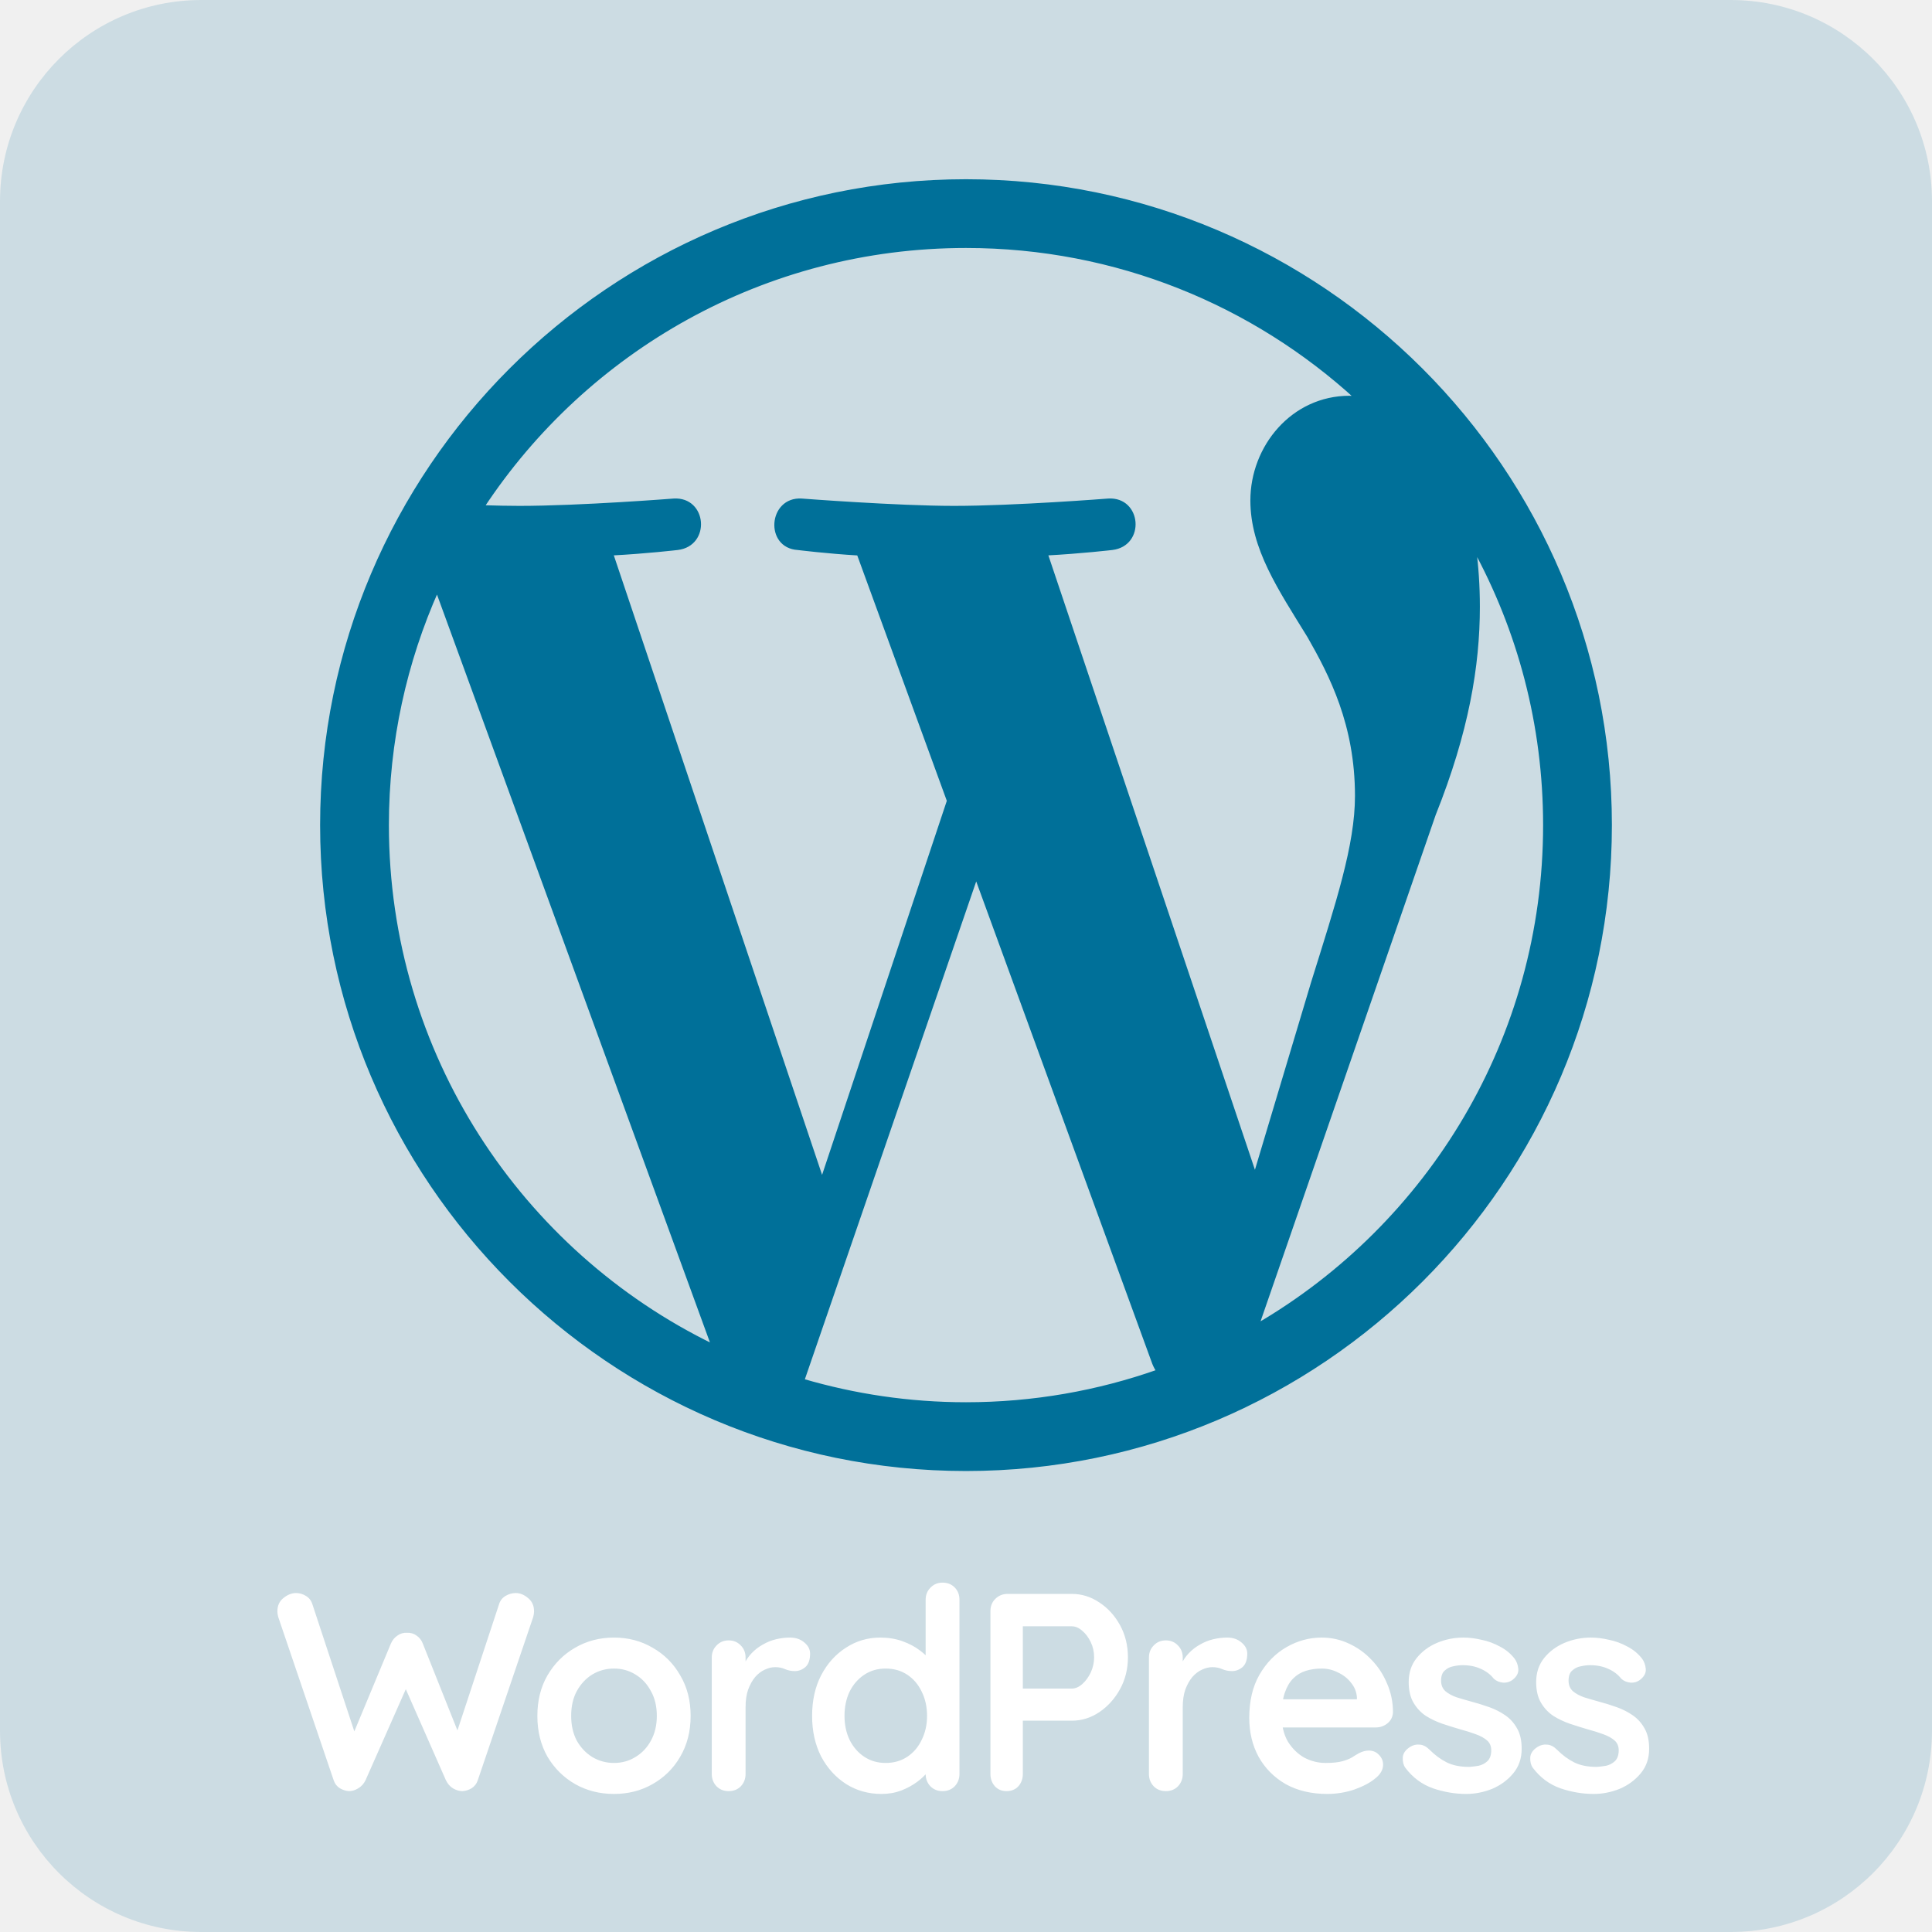
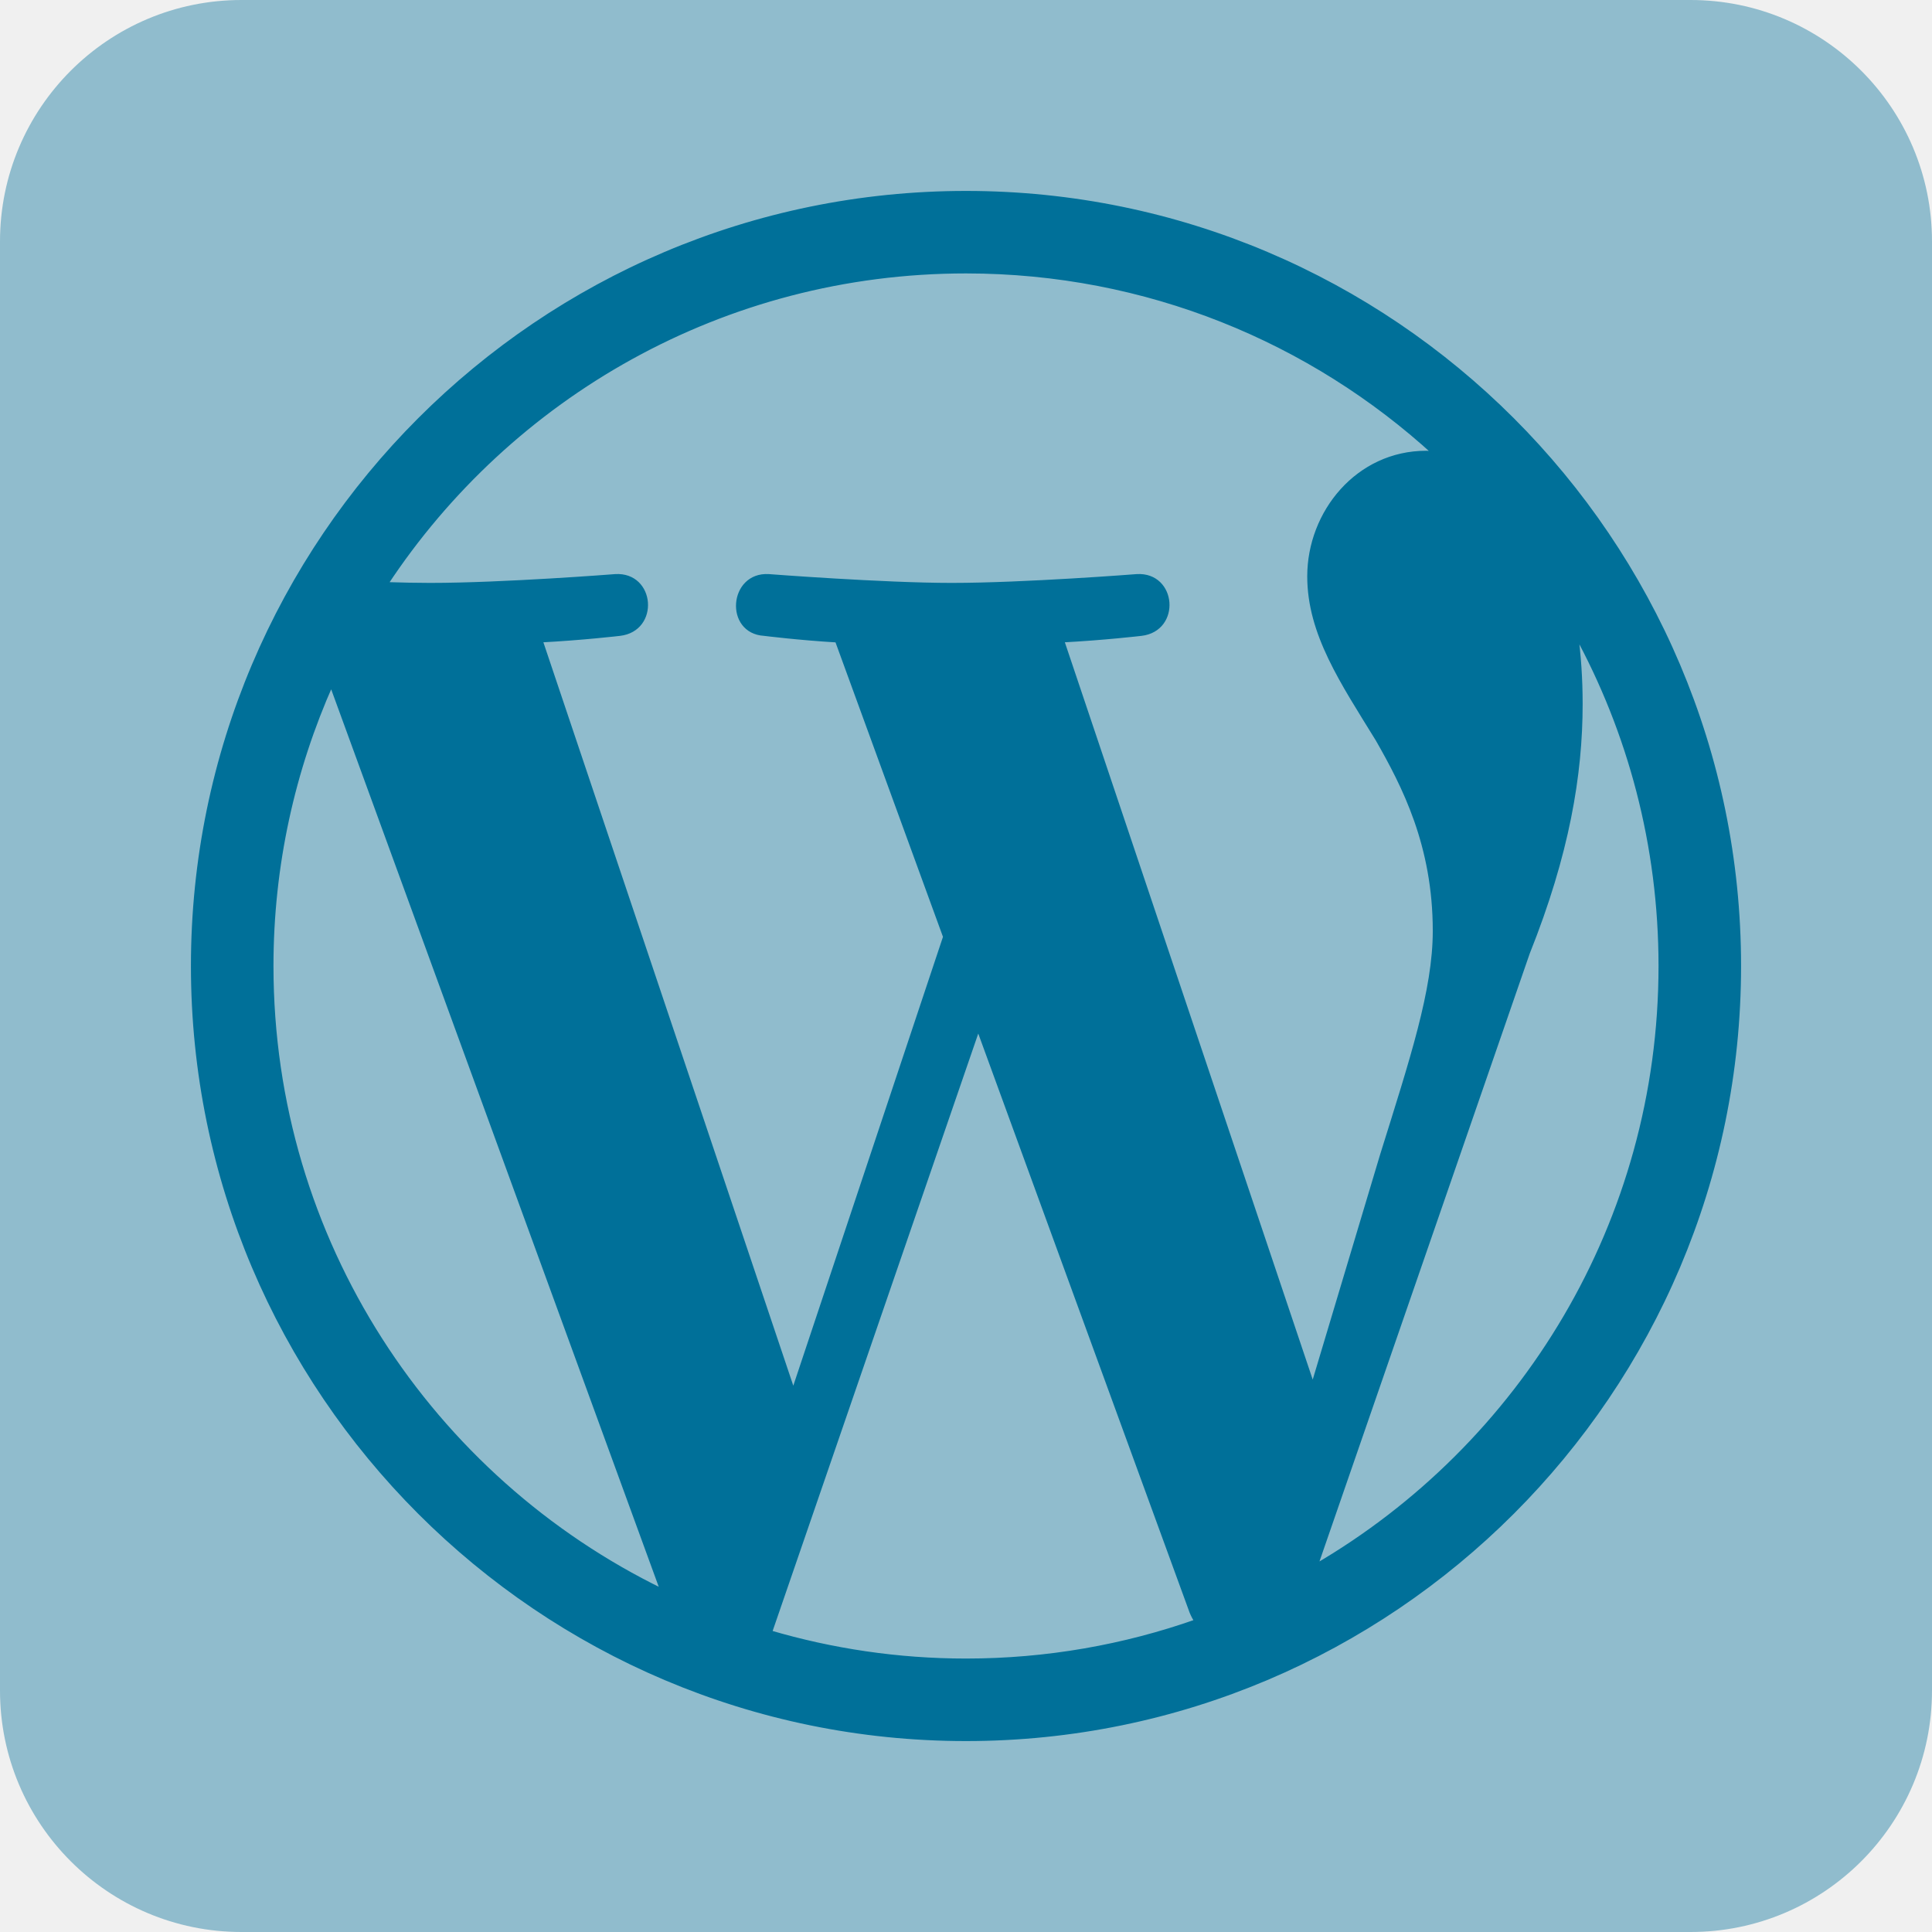
- <svg xmlns="http://www.w3.org/2000/svg" width="96" height="96" viewBox="0 0 96 96" fill="none">
-   <rect width="96" height="96" rx="10" fill="#007099" fill-opacity="0.15" />
-   <path d="M25.627 79.158C25.842 79.158 26.047 79.242 26.243 79.41C26.439 79.569 26.537 79.788 26.537 80.068C26.537 80.152 26.523 80.245 26.495 80.348L23.737 88.468C23.681 88.636 23.578 88.767 23.429 88.86C23.289 88.944 23.14 88.991 22.981 89C22.822 89 22.664 88.953 22.505 88.86C22.356 88.767 22.239 88.631 22.155 88.454L20.083 83.75L20.209 83.834L18.165 88.454C18.081 88.631 17.96 88.767 17.801 88.86C17.652 88.953 17.498 89 17.339 89C17.19 88.991 17.04 88.944 16.891 88.86C16.742 88.767 16.639 88.636 16.583 88.468L13.825 80.348C13.797 80.245 13.783 80.152 13.783 80.068C13.783 79.788 13.881 79.569 14.077 79.41C14.282 79.242 14.492 79.158 14.707 79.158C14.884 79.158 15.048 79.205 15.197 79.298C15.356 79.391 15.463 79.527 15.519 79.704L17.745 86.452L17.437 86.438L19.425 81.664C19.5 81.496 19.607 81.365 19.747 81.272C19.887 81.169 20.046 81.123 20.223 81.132C20.4 81.123 20.559 81.169 20.699 81.272C20.839 81.365 20.942 81.496 21.007 81.664L22.827 86.228L22.603 86.368L24.801 79.704C24.857 79.527 24.964 79.391 25.123 79.298C25.282 79.205 25.45 79.158 25.627 79.158ZM34.317 85.262C34.317 86.027 34.144 86.704 33.799 87.292C33.463 87.871 33.005 88.323 32.427 88.65C31.858 88.977 31.218 89.14 30.509 89.14C29.799 89.14 29.155 88.977 28.577 88.65C28.008 88.323 27.55 87.871 27.205 87.292C26.869 86.704 26.701 86.027 26.701 85.262C26.701 84.497 26.869 83.825 27.205 83.246C27.55 82.658 28.008 82.201 28.577 81.874C29.155 81.538 29.799 81.37 30.509 81.37C31.218 81.37 31.858 81.538 32.427 81.874C33.005 82.201 33.463 82.658 33.799 83.246C34.144 83.825 34.317 84.497 34.317 85.262ZM32.637 85.262C32.637 84.786 32.539 84.375 32.343 84.03C32.156 83.675 31.899 83.4 31.573 83.204C31.256 83.008 30.901 82.91 30.509 82.91C30.117 82.91 29.758 83.008 29.431 83.204C29.113 83.4 28.857 83.675 28.661 84.03C28.474 84.375 28.381 84.786 28.381 85.262C28.381 85.729 28.474 86.139 28.661 86.494C28.857 86.839 29.113 87.11 29.431 87.306C29.758 87.502 30.117 87.6 30.509 87.6C30.901 87.6 31.256 87.502 31.573 87.306C31.899 87.11 32.156 86.839 32.343 86.494C32.539 86.139 32.637 85.729 32.637 85.262ZM36.207 89C35.965 89 35.764 88.921 35.605 88.762C35.447 88.594 35.367 88.389 35.367 88.146V82.364C35.367 82.121 35.447 81.921 35.605 81.762C35.764 81.594 35.965 81.51 36.207 81.51C36.45 81.51 36.651 81.594 36.809 81.762C36.968 81.921 37.047 82.121 37.047 82.364V83.68L36.949 82.742C37.052 82.518 37.182 82.322 37.341 82.154C37.509 81.977 37.696 81.832 37.901 81.72C38.106 81.599 38.326 81.51 38.559 81.454C38.792 81.398 39.026 81.37 39.259 81.37C39.539 81.37 39.773 81.449 39.959 81.608C40.155 81.767 40.253 81.953 40.253 82.168C40.253 82.476 40.174 82.7 40.015 82.84C39.856 82.971 39.684 83.036 39.497 83.036C39.32 83.036 39.157 83.003 39.007 82.938C38.867 82.873 38.704 82.84 38.517 82.84C38.349 82.84 38.176 82.882 37.999 82.966C37.831 83.041 37.672 83.162 37.523 83.33C37.383 83.498 37.267 83.708 37.173 83.96C37.089 84.203 37.047 84.492 37.047 84.828V88.146C37.047 88.389 36.968 88.594 36.809 88.762C36.651 88.921 36.45 89 36.207 89ZM46.835 78.64C47.078 78.64 47.278 78.719 47.437 78.878C47.596 79.037 47.675 79.242 47.675 79.494V88.146C47.675 88.389 47.596 88.594 47.437 88.762C47.278 88.921 47.078 89 46.835 89C46.592 89 46.392 88.921 46.233 88.762C46.074 88.594 45.995 88.389 45.995 88.146V87.46L46.303 87.586C46.303 87.707 46.238 87.857 46.107 88.034C45.976 88.202 45.799 88.37 45.575 88.538C45.351 88.706 45.085 88.851 44.777 88.972C44.478 89.084 44.152 89.14 43.797 89.14C43.153 89.14 42.57 88.977 42.047 88.65C41.524 88.314 41.109 87.857 40.801 87.278C40.502 86.69 40.353 86.018 40.353 85.262C40.353 84.497 40.502 83.825 40.801 83.246C41.109 82.658 41.52 82.201 42.033 81.874C42.546 81.538 43.116 81.37 43.741 81.37C44.142 81.37 44.511 81.431 44.847 81.552C45.183 81.673 45.472 81.827 45.715 82.014C45.967 82.201 46.158 82.392 46.289 82.588C46.429 82.775 46.499 82.933 46.499 83.064L45.995 83.246V79.494C45.995 79.251 46.074 79.051 46.233 78.892C46.392 78.724 46.592 78.64 46.835 78.64ZM44.007 87.6C44.418 87.6 44.777 87.497 45.085 87.292C45.393 87.087 45.631 86.807 45.799 86.452C45.976 86.097 46.065 85.701 46.065 85.262C46.065 84.814 45.976 84.413 45.799 84.058C45.631 83.703 45.393 83.423 45.085 83.218C44.777 83.013 44.418 82.91 44.007 82.91C43.606 82.91 43.251 83.013 42.943 83.218C42.635 83.423 42.392 83.703 42.215 84.058C42.047 84.413 41.963 84.814 41.963 85.262C41.963 85.701 42.047 86.097 42.215 86.452C42.392 86.807 42.635 87.087 42.943 87.292C43.251 87.497 43.606 87.6 44.007 87.6ZM53.26 79.2C53.745 79.2 54.198 79.34 54.618 79.62C55.047 79.9 55.393 80.278 55.654 80.754C55.915 81.23 56.046 81.762 56.046 82.35C56.046 82.929 55.915 83.456 55.654 83.932C55.393 84.408 55.047 84.791 54.618 85.08C54.198 85.36 53.745 85.5 53.26 85.5H50.684L50.824 85.248V88.146C50.824 88.389 50.749 88.594 50.6 88.762C50.451 88.921 50.255 89 50.012 89C49.779 89 49.587 88.921 49.438 88.762C49.289 88.594 49.214 88.389 49.214 88.146V80.054C49.214 79.811 49.293 79.611 49.452 79.452C49.62 79.284 49.825 79.2 50.068 79.2H53.26ZM53.26 83.904C53.437 83.904 53.61 83.829 53.778 83.68C53.946 83.531 54.086 83.339 54.198 83.106C54.31 82.863 54.366 82.611 54.366 82.35C54.366 82.079 54.31 81.827 54.198 81.594C54.086 81.361 53.946 81.174 53.778 81.034C53.61 80.885 53.437 80.81 53.26 80.81H50.656L50.824 80.558V84.128L50.67 83.904H53.26ZM57.93 89C57.687 89 57.486 88.921 57.328 88.762C57.169 88.594 57.09 88.389 57.09 88.146V82.364C57.09 82.121 57.169 81.921 57.328 81.762C57.486 81.594 57.687 81.51 57.93 81.51C58.172 81.51 58.373 81.594 58.532 81.762C58.69 81.921 58.77 82.121 58.77 82.364V83.68L58.672 82.742C58.774 82.518 58.905 82.322 59.064 82.154C59.232 81.977 59.418 81.832 59.624 81.72C59.829 81.599 60.048 81.51 60.282 81.454C60.515 81.398 60.748 81.37 60.982 81.37C61.262 81.37 61.495 81.449 61.682 81.608C61.878 81.767 61.976 81.953 61.976 82.168C61.976 82.476 61.896 82.7 61.738 82.84C61.579 82.971 61.406 83.036 61.22 83.036C61.042 83.036 60.879 83.003 60.73 82.938C60.59 82.873 60.426 82.84 60.24 82.84C60.072 82.84 59.899 82.882 59.722 82.966C59.554 83.041 59.395 83.162 59.246 83.33C59.106 83.498 58.989 83.708 58.896 83.96C58.812 84.203 58.77 84.492 58.77 84.828V88.146C58.77 88.389 58.69 88.594 58.532 88.762C58.373 88.921 58.172 89 57.93 89ZM65.954 89.14C65.16 89.14 64.469 88.977 63.882 88.65C63.303 88.314 62.855 87.861 62.538 87.292C62.23 86.723 62.075 86.079 62.075 85.36C62.075 84.52 62.243 83.806 62.58 83.218C62.925 82.621 63.373 82.163 63.923 81.846C64.474 81.529 65.058 81.37 65.674 81.37C66.15 81.37 66.597 81.468 67.017 81.664C67.447 81.86 67.825 82.131 68.151 82.476C68.478 82.812 68.735 83.204 68.921 83.652C69.118 84.1 69.216 84.576 69.216 85.08C69.206 85.304 69.118 85.486 68.95 85.626C68.781 85.766 68.585 85.836 68.362 85.836H63.014L62.593 84.436H67.731L67.424 84.716V84.338C67.405 84.067 67.307 83.825 67.129 83.61C66.962 83.395 66.747 83.227 66.486 83.106C66.234 82.975 65.963 82.91 65.674 82.91C65.394 82.91 65.132 82.947 64.889 83.022C64.647 83.097 64.437 83.223 64.26 83.4C64.082 83.577 63.942 83.815 63.84 84.114C63.737 84.413 63.685 84.791 63.685 85.248C63.685 85.752 63.788 86.181 63.993 86.536C64.208 86.881 64.479 87.147 64.805 87.334C65.141 87.511 65.496 87.6 65.87 87.6C66.215 87.6 66.49 87.572 66.695 87.516C66.901 87.46 67.064 87.395 67.186 87.32C67.316 87.236 67.433 87.166 67.535 87.11C67.704 87.026 67.862 86.984 68.011 86.984C68.217 86.984 68.385 87.054 68.516 87.194C68.656 87.334 68.725 87.497 68.725 87.684C68.725 87.936 68.595 88.165 68.334 88.37C68.091 88.575 67.75 88.757 67.311 88.916C66.873 89.065 66.42 89.14 65.954 89.14ZM69.829 87.838C69.736 87.707 69.694 87.539 69.703 87.334C69.713 87.129 69.834 86.951 70.067 86.802C70.217 86.709 70.375 86.671 70.543 86.69C70.711 86.699 70.875 86.783 71.033 86.942C71.304 87.213 71.589 87.423 71.887 87.572C72.186 87.721 72.559 87.796 73.007 87.796C73.147 87.787 73.301 87.768 73.469 87.74C73.637 87.703 73.782 87.628 73.903 87.516C74.034 87.395 74.099 87.213 74.099 86.97C74.099 86.765 74.029 86.601 73.889 86.48C73.749 86.359 73.563 86.256 73.329 86.172C73.105 86.088 72.853 86.009 72.573 85.934C72.284 85.85 71.985 85.757 71.677 85.654C71.379 85.551 71.103 85.421 70.851 85.262C70.599 85.094 70.394 84.875 70.235 84.604C70.077 84.333 69.997 83.993 69.997 83.582C69.997 83.115 70.128 82.719 70.389 82.392C70.651 82.065 70.987 81.813 71.397 81.636C71.817 81.459 72.256 81.37 72.713 81.37C73.003 81.37 73.306 81.407 73.623 81.482C73.941 81.547 74.244 81.659 74.533 81.818C74.823 81.967 75.065 82.168 75.261 82.42C75.364 82.56 75.425 82.728 75.443 82.924C75.462 83.12 75.373 83.297 75.177 83.456C75.037 83.568 74.874 83.619 74.687 83.61C74.501 83.591 74.347 83.526 74.225 83.414C74.067 83.209 73.852 83.045 73.581 82.924C73.32 82.803 73.017 82.742 72.671 82.742C72.531 82.742 72.377 82.761 72.209 82.798C72.051 82.826 71.911 82.896 71.789 83.008C71.668 83.111 71.607 83.279 71.607 83.512C71.607 83.727 71.677 83.899 71.817 84.03C71.957 84.151 72.144 84.254 72.377 84.338C72.62 84.413 72.877 84.487 73.147 84.562C73.427 84.637 73.712 84.725 74.001 84.828C74.291 84.931 74.557 85.066 74.799 85.234C75.042 85.402 75.238 85.621 75.387 85.892C75.537 86.153 75.611 86.489 75.611 86.9C75.611 87.376 75.471 87.782 75.191 88.118C74.911 88.454 74.561 88.711 74.141 88.888C73.721 89.056 73.292 89.14 72.853 89.14C72.303 89.14 71.752 89.047 71.201 88.86C70.651 88.664 70.193 88.323 69.829 87.838ZM76.163 87.838C76.07 87.707 76.028 87.539 76.037 87.334C76.046 87.129 76.168 86.951 76.401 86.802C76.55 86.709 76.709 86.671 76.877 86.69C77.045 86.699 77.209 86.783 77.367 86.942C77.638 87.213 77.922 87.423 78.221 87.572C78.52 87.721 78.893 87.796 79.341 87.796C79.481 87.787 79.635 87.768 79.803 87.74C79.971 87.703 80.116 87.628 80.237 87.516C80.368 87.395 80.433 87.213 80.433 86.97C80.433 86.765 80.363 86.601 80.223 86.48C80.083 86.359 79.897 86.256 79.663 86.172C79.439 86.088 79.187 86.009 78.907 85.934C78.618 85.85 78.319 85.757 78.011 85.654C77.713 85.551 77.437 85.421 77.185 85.262C76.933 85.094 76.728 84.875 76.569 84.604C76.41 84.333 76.331 83.993 76.331 83.582C76.331 83.115 76.462 82.719 76.723 82.392C76.984 82.065 77.32 81.813 77.731 81.636C78.151 81.459 78.59 81.37 79.047 81.37C79.337 81.37 79.64 81.407 79.957 81.482C80.275 81.547 80.578 81.659 80.867 81.818C81.156 81.967 81.399 82.168 81.595 82.42C81.698 82.56 81.758 82.728 81.777 82.924C81.796 83.12 81.707 83.297 81.511 83.456C81.371 83.568 81.208 83.619 81.021 83.61C80.835 83.591 80.68 83.526 80.559 83.414C80.4 83.209 80.186 83.045 79.915 82.924C79.654 82.803 79.35 82.742 79.005 82.742C78.865 82.742 78.711 82.761 78.543 82.798C78.385 82.826 78.245 82.896 78.123 83.008C78.002 83.111 77.941 83.279 77.941 83.512C77.941 83.727 78.011 83.899 78.151 84.03C78.291 84.151 78.478 84.254 78.711 84.338C78.954 84.413 79.21 84.487 79.481 84.562C79.761 84.637 80.046 84.725 80.335 84.828C80.624 84.931 80.891 85.066 81.133 85.234C81.376 85.402 81.572 85.621 81.721 85.892C81.871 86.153 81.945 86.489 81.945 86.9C81.945 87.376 81.805 87.782 81.525 88.118C81.245 88.454 80.895 88.711 80.475 88.888C80.055 89.056 79.626 89.14 79.187 89.14C78.636 89.14 78.086 89.047 77.535 88.86C76.984 88.664 76.527 88.323 76.163 87.838Z" fill="white" />
-   <path d="M48 9C30.355 9 16 23.354 16 40.999C16 58.644 30.355 73 48 73C65.644 73 80 58.644 80 40.999C80 23.354 65.644 9 48 9ZM19.23 40.999C19.23 36.828 20.125 32.868 21.721 29.29L35.445 66.892C25.846 62.229 19.23 52.386 19.23 40.999ZM48 69.771C45.176 69.771 42.45 69.357 39.872 68.599L48.505 43.516L57.348 67.744C57.406 67.886 57.478 68.017 57.554 68.14C54.564 69.193 51.35 69.771 48 69.771ZM51.965 27.509C53.697 27.419 55.258 27.236 55.258 27.236C56.808 27.053 56.625 24.774 55.074 24.866C55.074 24.866 50.414 25.231 47.405 25.231C44.579 25.231 39.829 24.866 39.829 24.866C38.277 24.774 38.095 27.145 39.646 27.236C39.646 27.236 41.114 27.419 42.664 27.509L47.146 39.791L40.849 58.674L30.372 27.509C32.106 27.419 33.664 27.236 33.664 27.236C35.214 27.053 35.031 24.774 33.481 24.866C33.481 24.866 28.822 25.231 25.813 25.231C25.273 25.231 24.637 25.218 23.961 25.196C29.106 17.386 37.949 12.228 48 12.228C55.49 12.228 62.309 15.092 67.428 19.782C67.304 19.775 67.183 19.759 67.055 19.759C64.229 19.759 62.224 22.221 62.224 24.866C62.224 27.236 63.592 29.243 65.05 31.613C66.144 33.529 67.422 35.991 67.422 39.548C67.422 42.01 66.475 44.868 65.233 48.849L62.362 58.436L51.965 27.509ZM62.464 65.867L71.251 40.459C72.893 36.355 73.44 33.073 73.44 30.155C73.44 29.096 73.37 28.113 73.246 27.196C75.492 31.294 76.77 35.996 76.77 40.999C76.77 51.613 71.018 60.88 62.464 65.867Z" fill="#007099" stroke="#007099" stroke-width="0.188" />
+ <svg xmlns="http://www.w3.org/2000/svg" width="80" height="80" viewBox="0 0 80 80" fill="none">
+   <rect width="80" height="80" rx="10" fill="#007099" fill-opacity="0.4" />
+   <path d="M40 8C22.355 8 8 22.354 8 39.999C8 57.644 22.355 72 40 72C57.644 72 72 57.644 72 39.999C72 22.354 57.644 8 40 8ZM11.23 39.999C11.23 35.828 12.125 31.868 13.721 28.29L27.445 65.892C17.846 61.229 11.23 51.386 11.23 39.999ZM40 68.771C37.176 68.771 34.45 68.357 31.872 67.599L40.505 42.516L49.348 66.744C49.406 66.886 49.478 67.017 49.554 67.14C46.564 68.193 43.35 68.771 40 68.771ZM43.965 26.509C45.697 26.419 47.258 26.236 47.258 26.236C48.808 26.053 48.625 23.774 47.074 23.866C47.074 23.866 42.414 24.231 39.405 24.231C36.579 24.231 31.829 23.866 31.829 23.866C30.277 23.774 30.095 26.145 31.646 26.236C31.646 26.236 33.114 26.419 34.664 26.509L39.146 38.791L32.849 57.674L22.372 26.509C24.106 26.419 25.665 26.236 25.665 26.236C27.214 26.053 27.031 23.774 25.481 23.866C25.481 23.866 20.822 24.231 17.813 24.231C17.273 24.231 16.637 24.218 15.961 24.196C21.106 16.386 29.948 11.228 40 11.228C47.49 11.228 54.309 14.092 59.428 18.782C59.304 18.775 59.183 18.759 59.055 18.759C56.229 18.759 54.224 21.221 54.224 23.866C54.224 26.236 55.592 28.243 57.05 30.613C58.144 32.529 59.422 34.991 59.422 38.548C59.422 41.01 58.475 43.868 57.233 47.849L54.362 57.436L43.965 26.509ZM54.464 64.867L63.252 39.459C64.893 35.355 65.44 32.073 65.44 29.155C65.44 28.096 65.37 27.113 65.246 26.196C67.492 30.294 68.77 34.996 68.77 39.999C68.77 50.613 63.018 59.88 54.464 64.867Z" fill="#007099" stroke="#007099" stroke-width="0.188" />
</svg>
